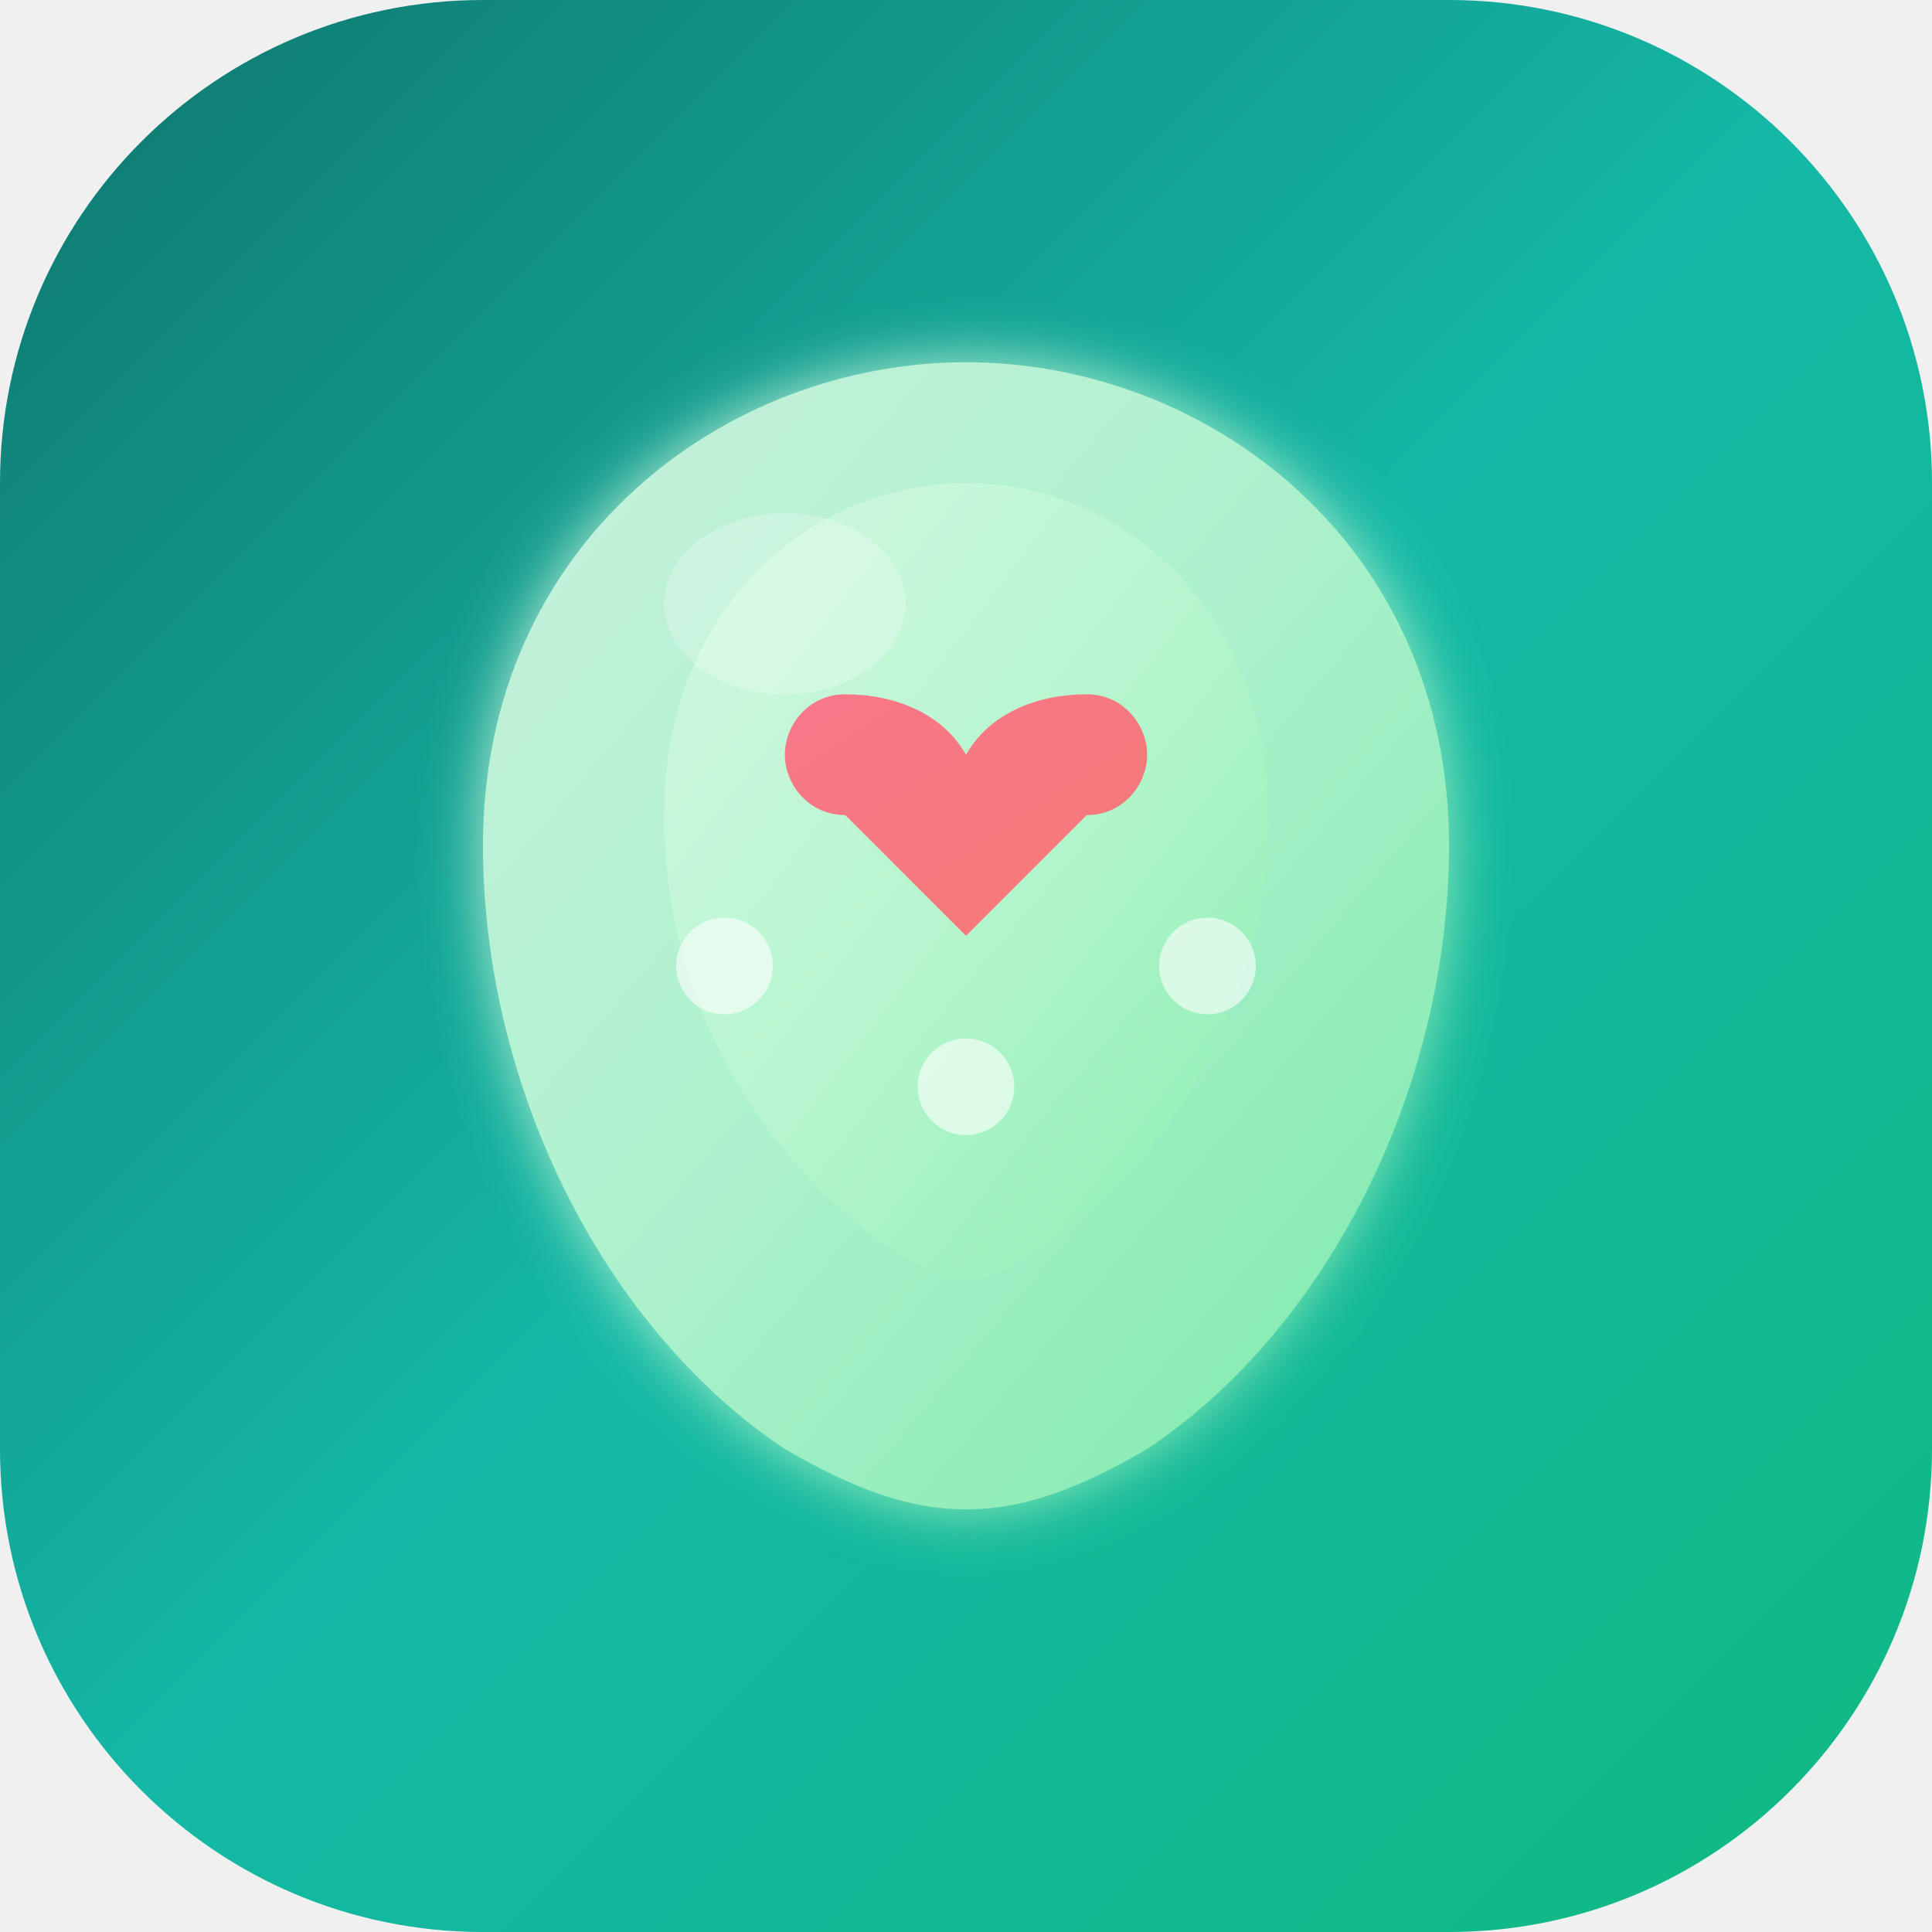
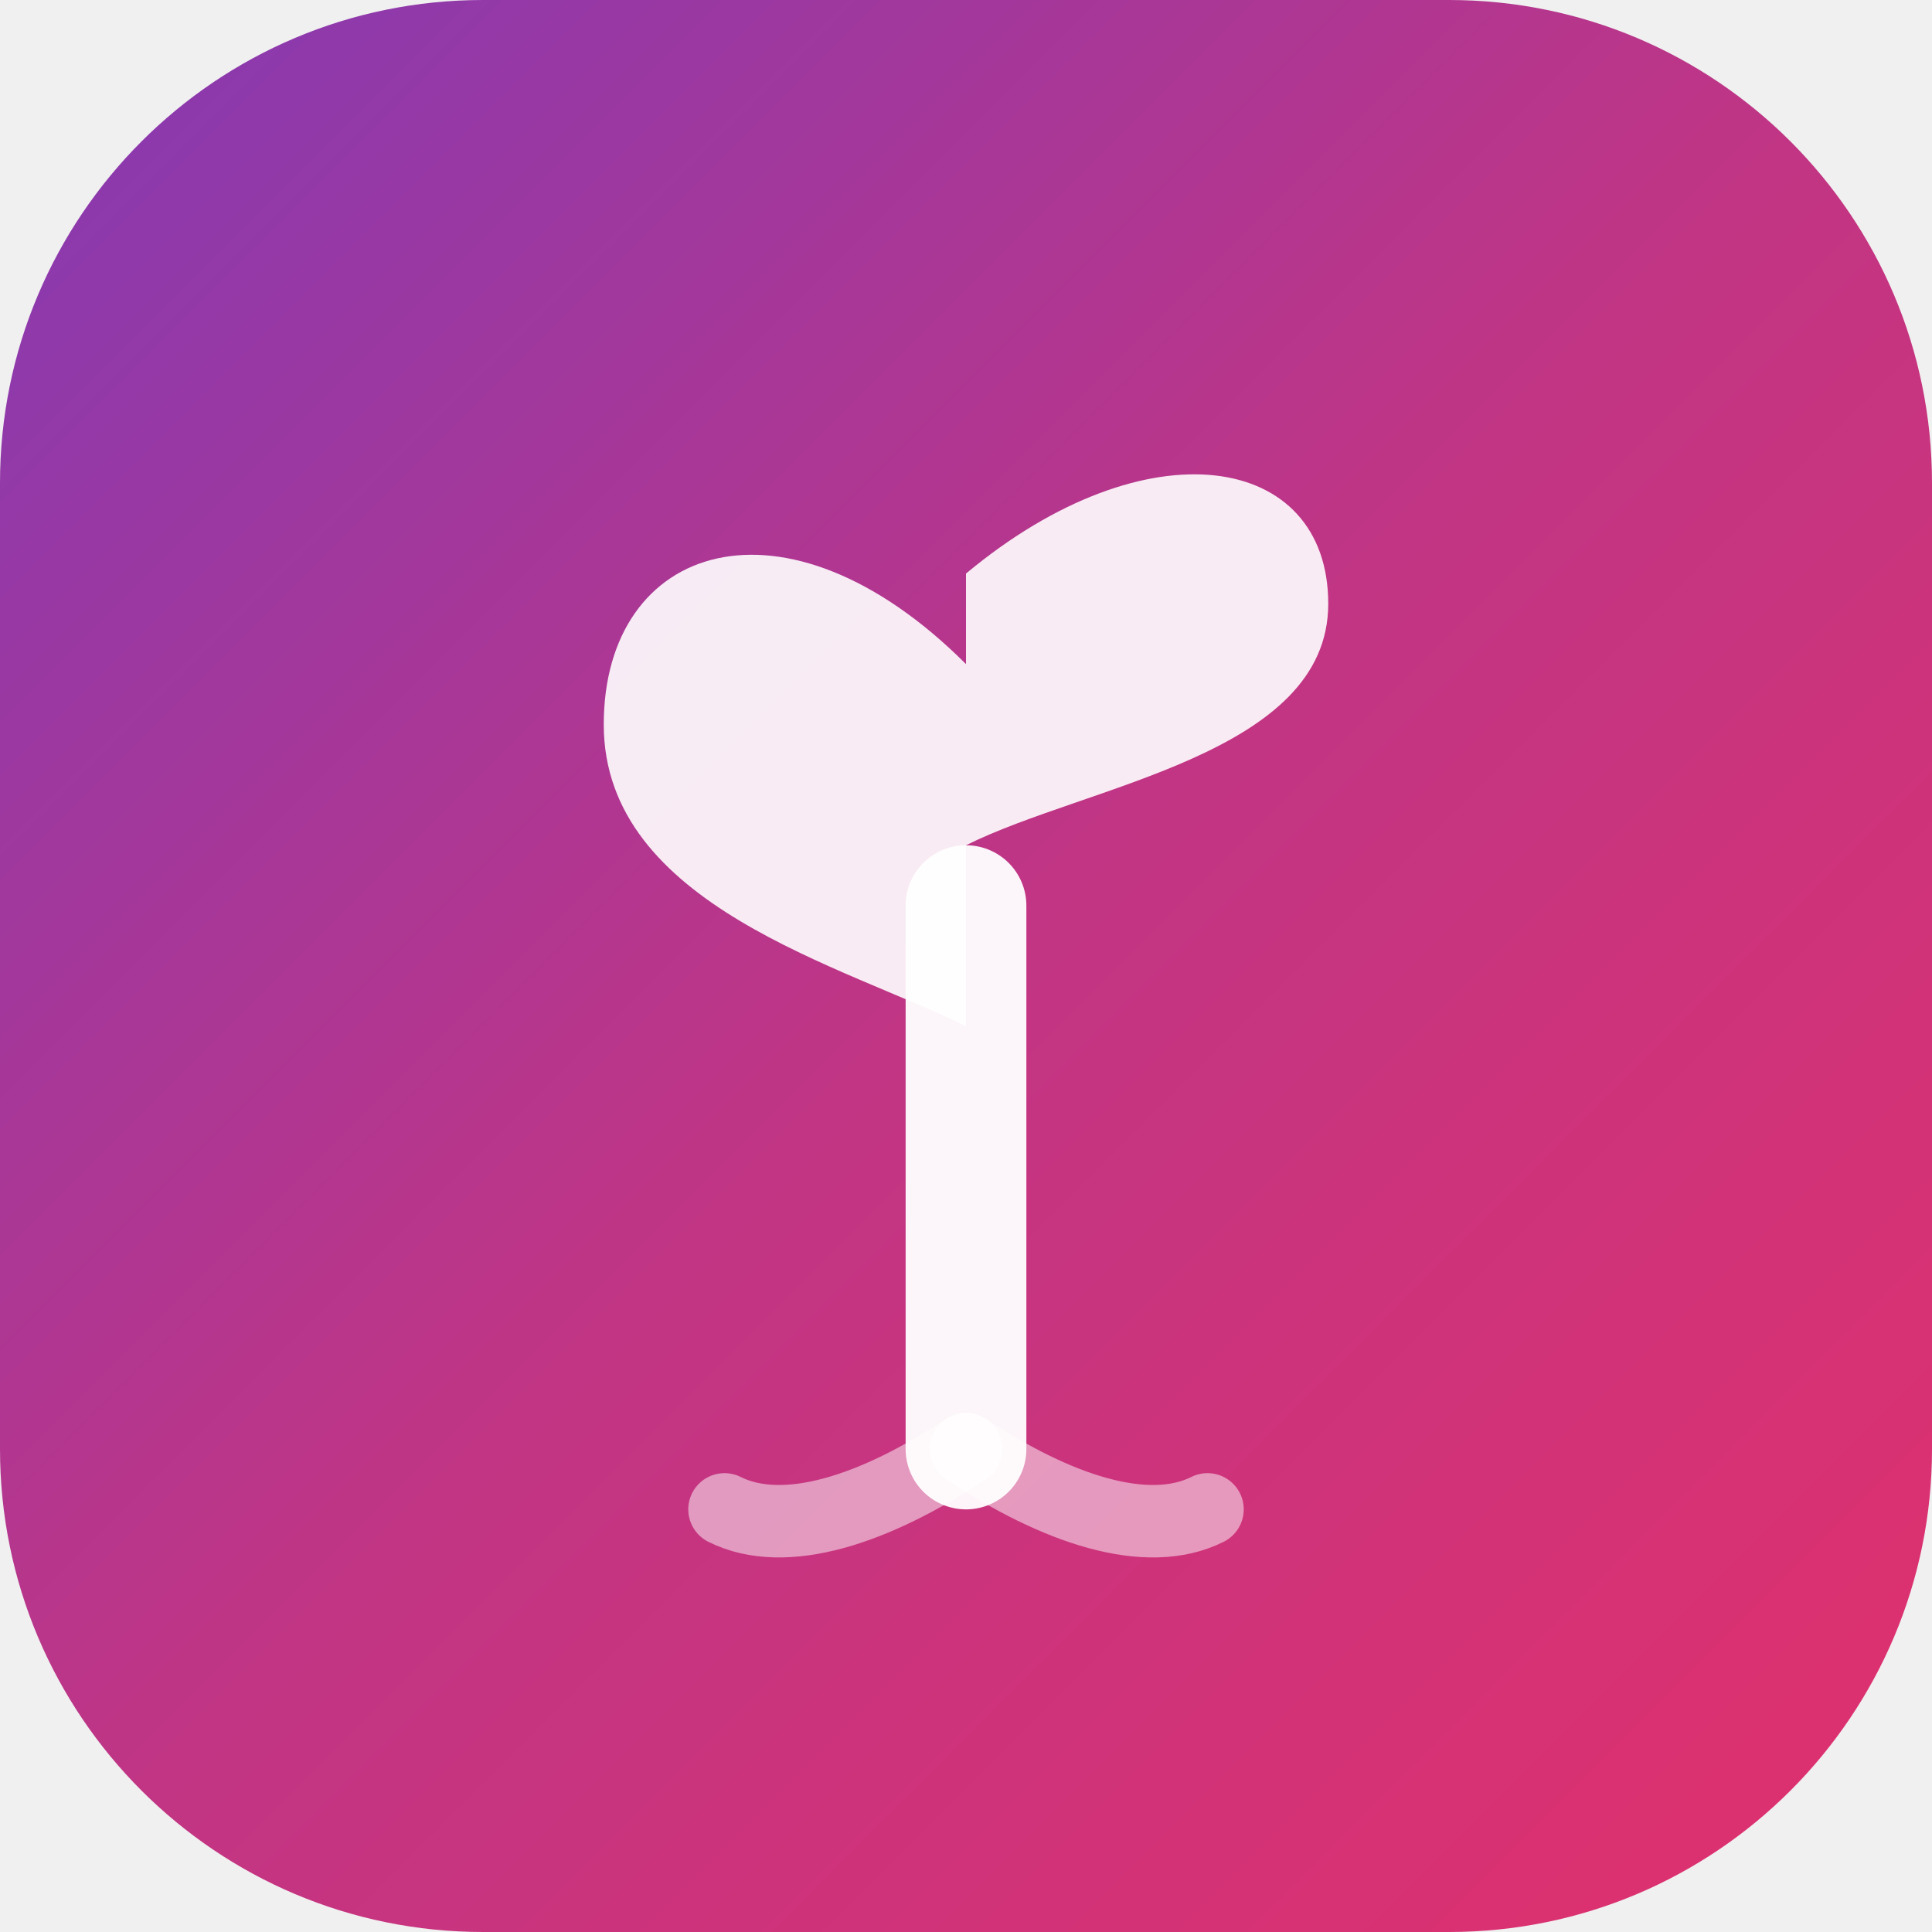
<svg xmlns="http://www.w3.org/2000/svg" width="32" height="32" viewBox="0 0 32 32" fill="none">
  <defs>
-     <linearGradient id="kindnest-bg" x1="0%" y1="0%" x2="100%" y2="100%">
-       <stop offset="0%" style="stop-color:#0f766e;stop-opacity:1" />
-       <stop offset="50%" style="stop-color:#14b8a6;stop-opacity:1" />
-       <stop offset="100%" style="stop-color:#10b981;stop-opacity:1" />
+     <linearGradient id="bg-grad" x1="0%" y1="0%" x2="100%" y2="100%">
+       <stop offset="0%" style="stop-color:#833AB4;stop-opacity:1" />
+       <stop offset="50%" style="stop-color:#C13584;stop-opacity:1" />
+       <stop offset="100%" style="stop-color:#E1306C;stop-opacity:1" />
    </linearGradient>
-     <linearGradient id="nest-gradient" x1="0%" y1="0%" x2="100%" y2="100%">
-       <stop offset="0%" style="stop-color:#dcfce7;stop-opacity:1" />
-       <stop offset="50%" style="stop-color:#bbf7d0;stop-opacity:1" />
-       <stop offset="100%" style="stop-color:#86efac;stop-opacity:1" />
-     </linearGradient>
-     <linearGradient id="heart-gradient" x1="0%" y1="0%" x2="100%" y2="100%">
-       <stop offset="0%" style="stop-color:#fb7185;stop-opacity:1" />
-       <stop offset="100%" style="stop-color:#f87171;stop-opacity:1" />
-     </linearGradient>
-     <filter id="glow" x="-20%" y="-20%" width="140%" height="140%">
-       <feGaussianBlur stdDeviation="0.5" result="coloredBlur" />
-       <feMerge>
-         <feMergeNode in="coloredBlur" />
-         <feMergeNode in="SourceGraphic" />
-       </feMerge>
-     </filter>
  </defs>
-   <rect width="32" height="32" rx="8" fill="url(#kindnest-bg)" />
-   <path d="M16 6C12 6 8 9 8 14C8 18 10 22 13 24C14.2 24.7 15.1 25 16 25C16.9 25 17.8 24.7 19 24C22 22 24 18 24 14C24 9 20 6 16 6Z" fill="url(#nest-gradient)" opacity="0.9" filter="url(#glow)" />
-   <path d="M16 8C13.5 8 11 10 11 13.5C11 16.5 12.5 19 14.5 20.5C15.2 21 15.6 21.2 16 21.2C16.4 21.2 16.8 21 17.5 20.5C19.5 19 21 16.5 21 13.5C21 10 18.5 8 16 8Z" fill="url(#nest-gradient)" opacity="0.7" />
-   <path d="M16 12.5C15.6 11.8 14.8 11.5 14 11.5C13.4 11.5 13 12 13 12.5C13 13 13.4 13.5 14 13.5L16 15.5L18 13.5C18.6 13.5 19 13 19 12.5C19 12 18.6 11.5 18 11.5C17.2 11.5 16.4 11.8 16 12.5Z" fill="url(#heart-gradient)" opacity="0.95" />
-   <ellipse cx="13" cy="10" rx="2" ry="1.5" fill="rgba(255,255,255,0.3)" opacity="0.8" />
-   <circle cx="12" cy="16" r="0.8" fill="rgba(255,255,255,0.6)" />
-   <circle cx="20" cy="16" r="0.8" fill="rgba(255,255,255,0.6)" />
-   <circle cx="16" cy="18" r="0.8" fill="rgba(255,255,255,0.6)" />
+   <rect width="32" height="32" rx="8" fill="url(#bg-grad)" />
+   <path d="M16 24 C16 24 16 18 16 15" stroke="white" stroke-width="2" stroke-linecap="round" opacity="0.95" />
+   <path d="M16 17 C14 16 10 15 10 12 C10 9 13 8 16 11" fill="white" opacity="0.9" />
+   <path d="M16 14 C18 13 22 12.5 22 10 C22 7.5 19 7 16 9.5" fill="white" opacity="0.9" />
+   <path d="M16 24 C14.5 25 13 25.5 12 25" stroke="white" stroke-width="1.2" stroke-linecap="round" opacity="0.5" />
+   <path d="M16 24 C17.5 25 19 25.5 20 25" stroke="white" stroke-width="1.2" stroke-linecap="round" opacity="0.5" />
</svg>
